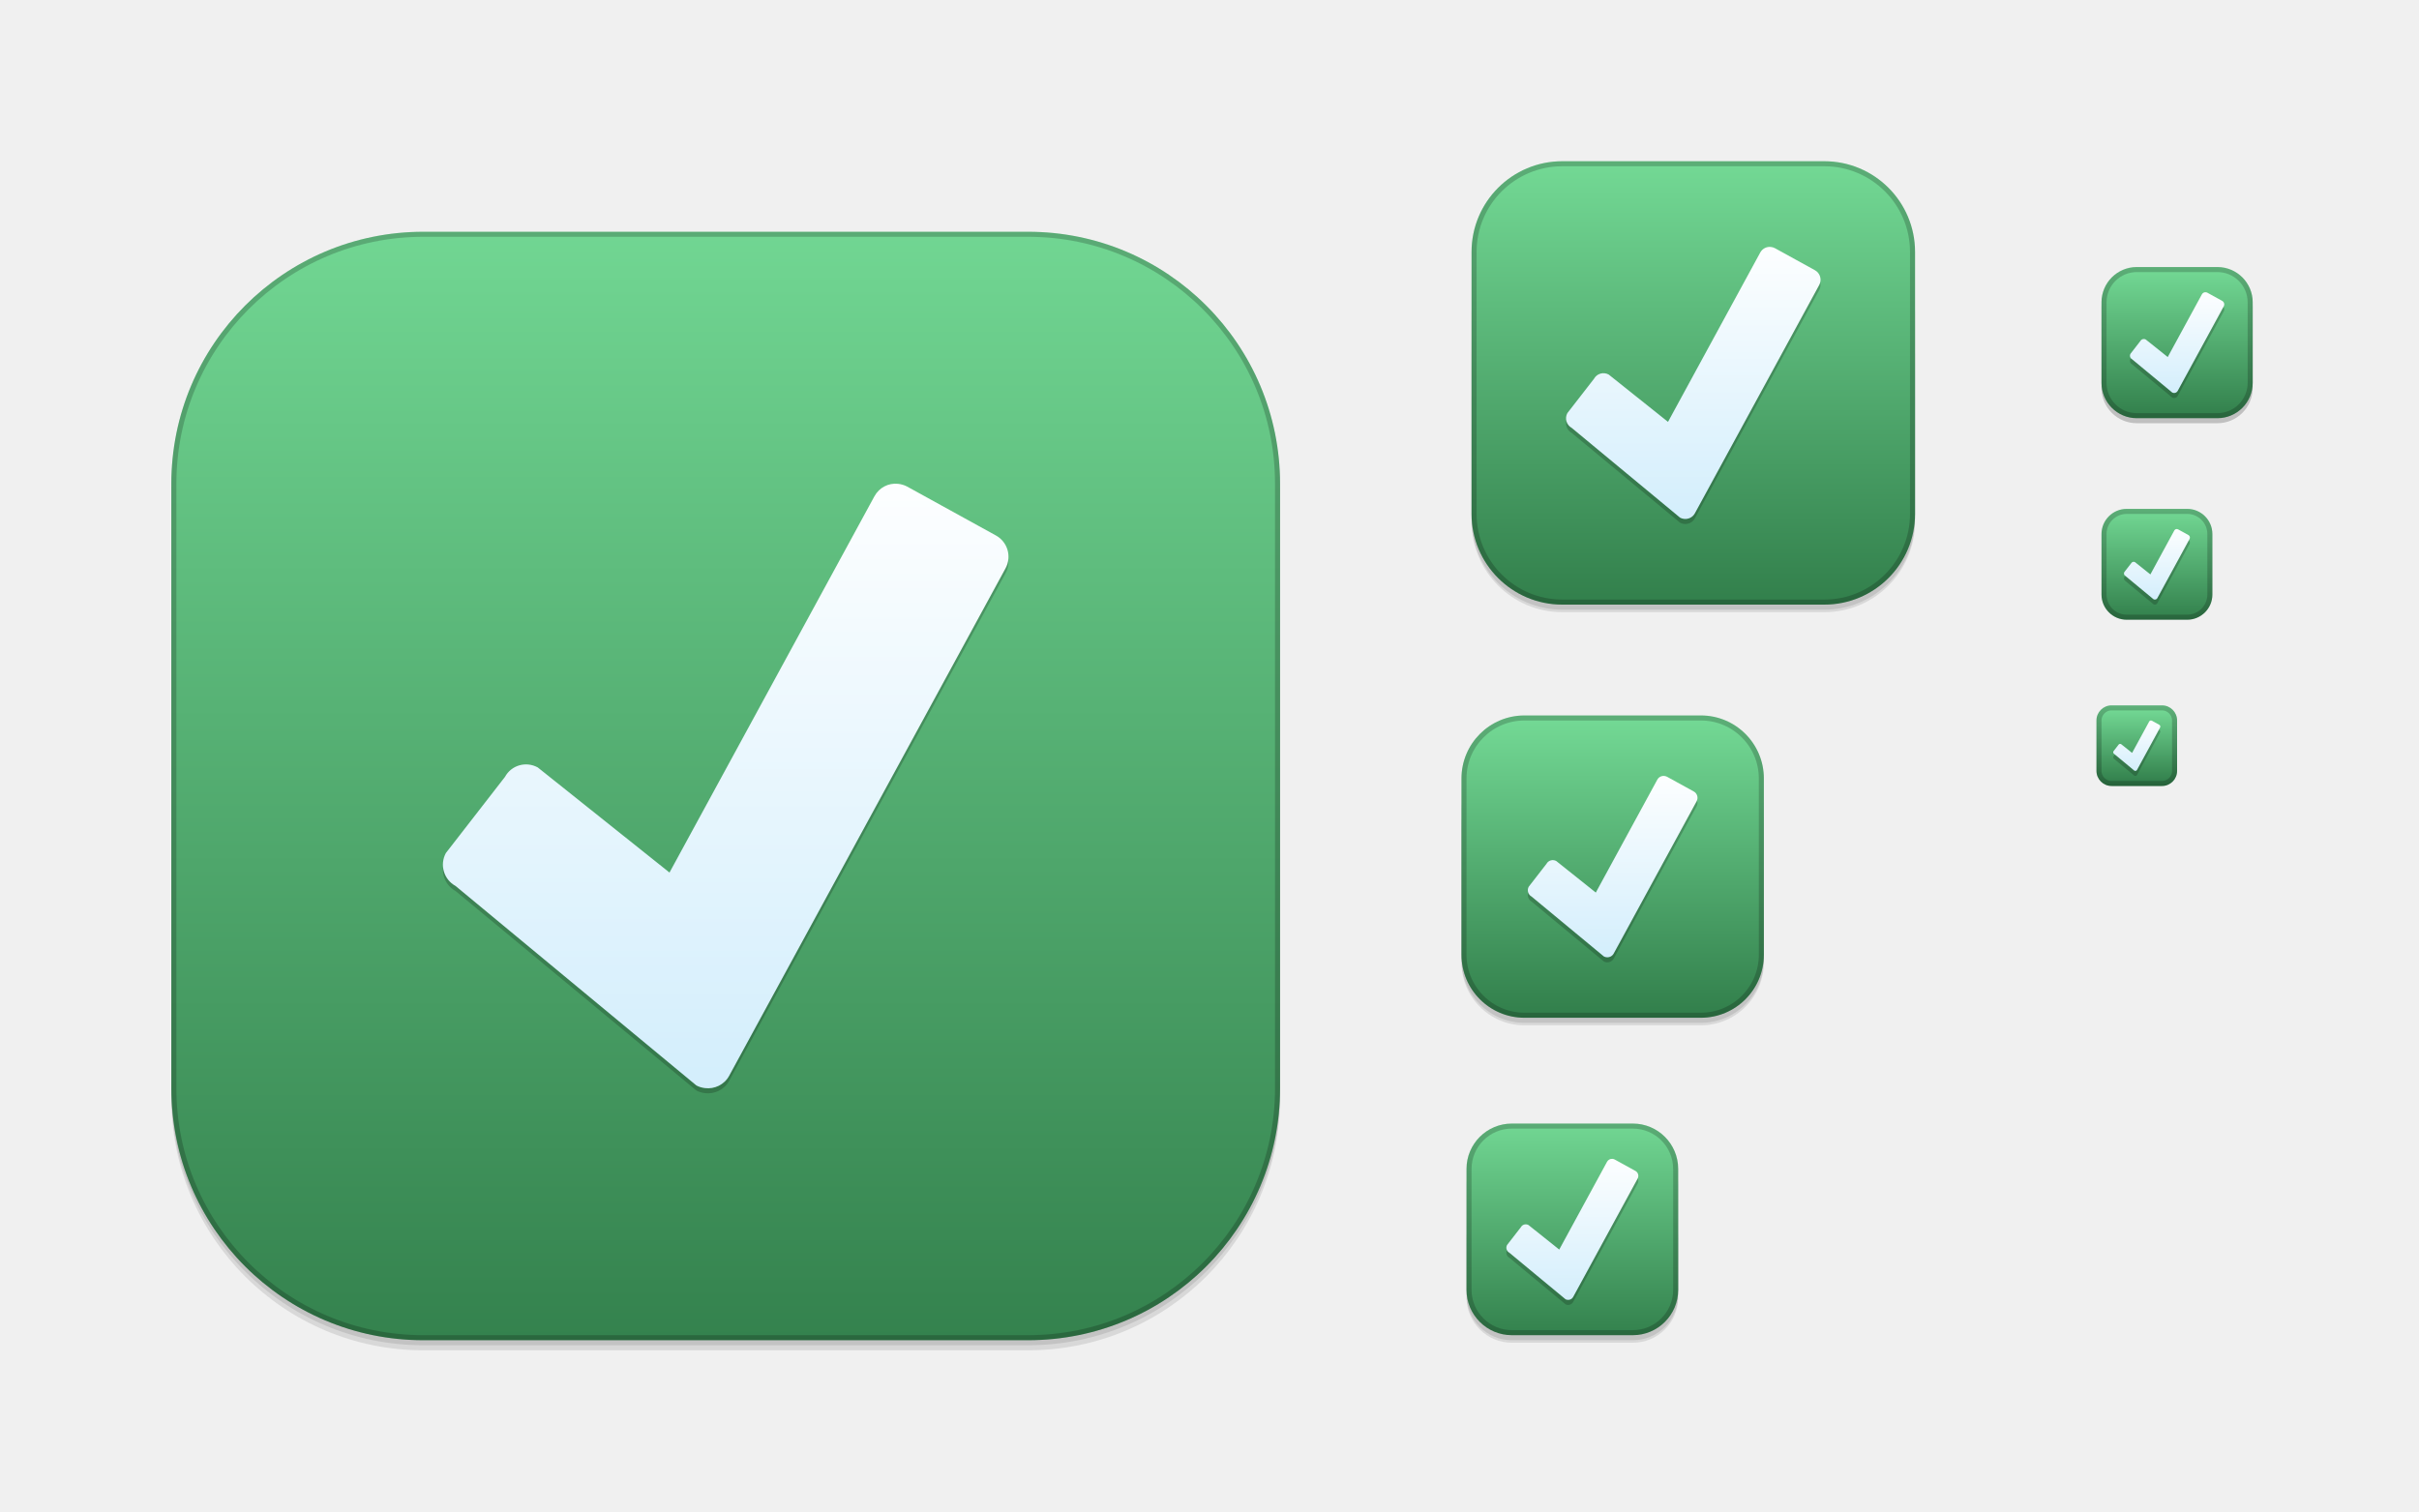
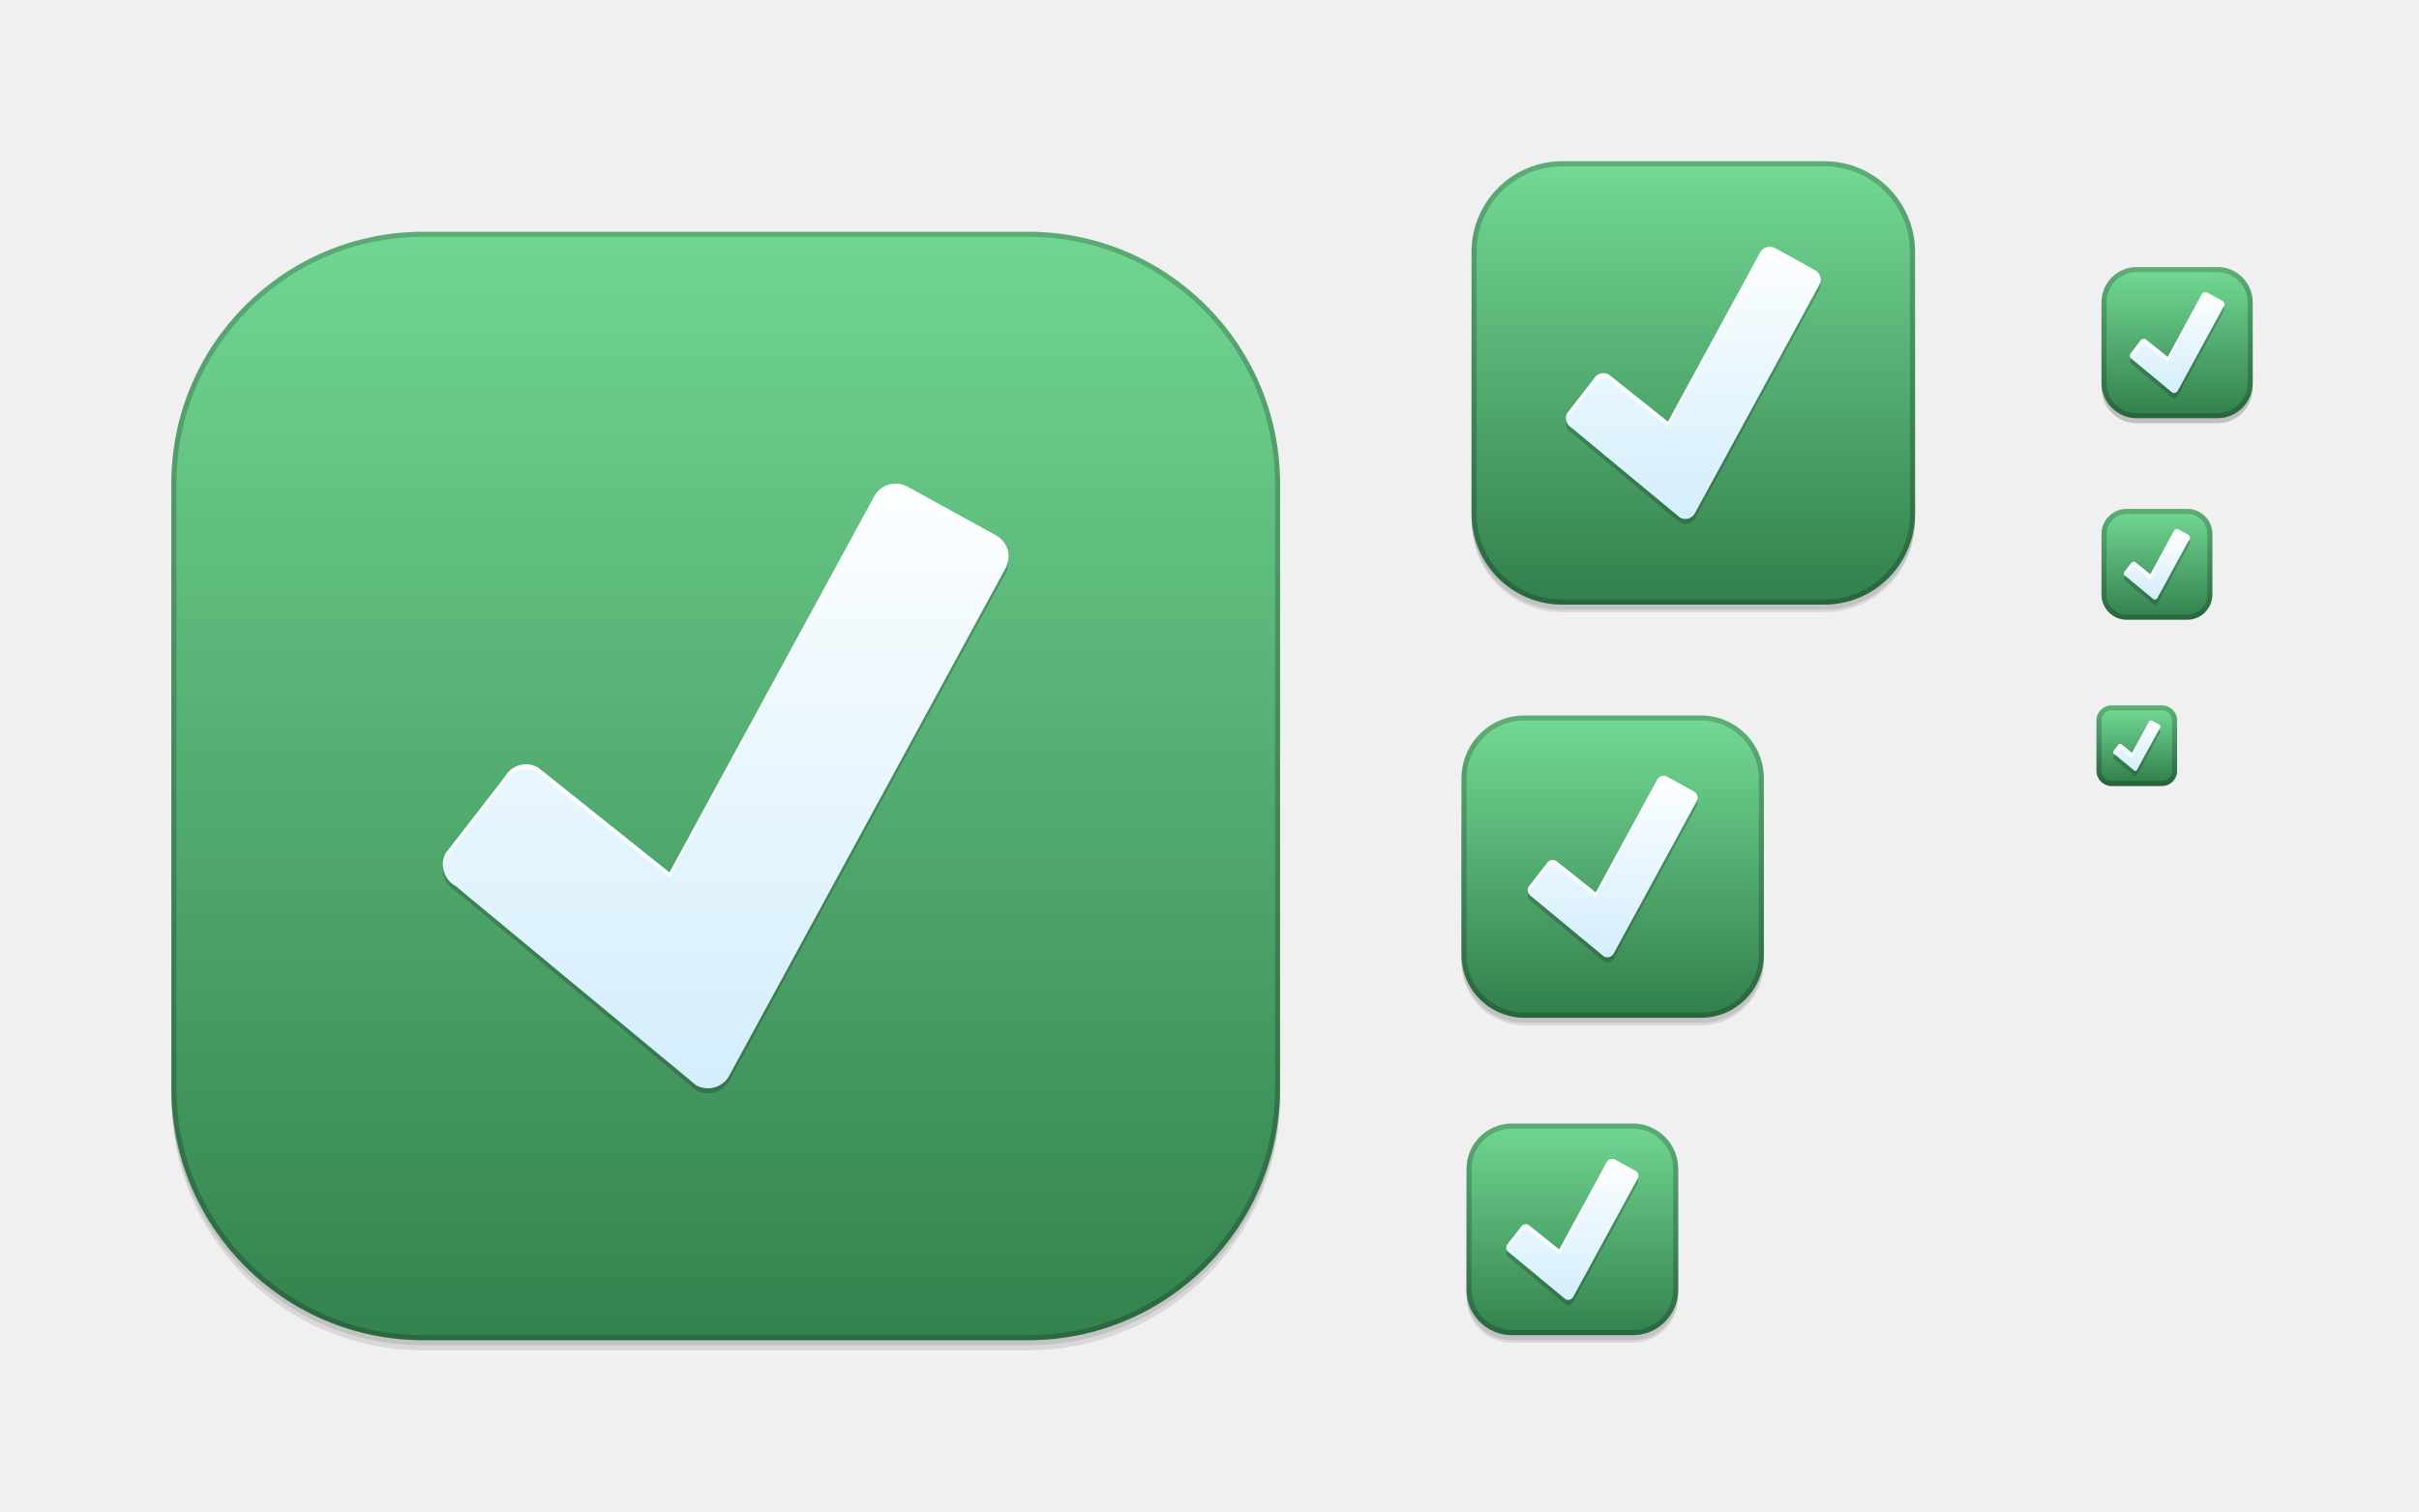
<svg xmlns="http://www.w3.org/2000/svg" xmlns:xlink="http://www.w3.org/1999/xlink" width="480" height="300" id="svg11300" version="1.0" style="display:inline;enable-background:new">
  <defs id="defs3">
    <linearGradient id="outerBackgroundGradient">
      <stop style="stop-color:#2f7b48;stop-opacity:1" offset="0" id="stop3864-8-6" />
      <stop style="stop-color:#76dd98;stop-opacity:1" offset="1" id="stop3866-9-1" />
    </linearGradient>
    <linearGradient xlink:href="#outerBackgroundGradient" id="linearGradient4097" gradientUnits="userSpaceOnUse" x1="264" y1="280" x2="264" y2="40" gradientTransform="matrix(0.06666667,0,0,0.06666667,414.4,137.3333)" />
    <linearGradient xlink:href="#outerBackgroundGradient" id="linearGradient4101" gradientUnits="userSpaceOnUse" gradientTransform="matrix(0.0875,0,0,0.0875,414.9,97.5)" x1="286.857" y1="302.857" x2="286.857" y2="28.571" />
    <linearGradient xlink:href="#outerBackgroundGradient" id="linearGradient4153" gradientUnits="userSpaceOnUse" gradientTransform="matrix(0.1193182,0,0,0.1193182,414.1364,48.22727)" x1="283.81" y1="299.81" x2="283.81" y2="31.619" />
    <linearGradient xlink:href="#outerBackgroundGradient" id="linearGradient4869" gradientUnits="userSpaceOnUse" gradientTransform="matrix(0.175,0,0,-0.175,286.8,-216)" x1="281.143" y1="297.143" x2="281.143" y2="22.857" />
    <clipPath clipPathUnits="userSpaceOnUse" id="clipPath4891">
      <rect ry="9" y="223" x="307" height="42" width="42" id="rect4893" style="color:#bebebe;fill:url(#linearGradient4895);fill-opacity:1;fill-rule:nonzero;stroke:none;stroke-width:0;marker:none;visibility:visible;display:inline;overflow:visible;enable-background:accumulate" transform="matrix(0,1,-1,0,0,0)" />
    </clipPath>
    <linearGradient xlink:href="#outerBackgroundGradient" id="linearGradient4895" gradientUnits="userSpaceOnUse" gradientTransform="matrix(0.175,0,0,0.175,302.8,216)" x1="144" y1="280" x2="144" y2="40" />
    <clipPath clipPathUnits="userSpaceOnUse" id="clipPath4044">
      <rect ry="4" y="85" x="433" height="22" width="22" id="rect4046" style="color:#bebebe;fill:url(#linearGradient4048);fill-opacity:1;fill-rule:nonzero;stroke:none;stroke-width:0;marker:none;visibility:visible;display:inline;overflow:visible;enable-background:accumulate" />
    </clipPath>
    <linearGradient xlink:href="#outerBackgroundGradient" id="linearGradient4048" gradientUnits="userSpaceOnUse" gradientTransform="matrix(0.0875,0,0,0.0875,430.9,81.5)" x1="149.714" y1="291.429" x2="149.714" y2="40" />
    <clipPath clipPathUnits="userSpaceOnUse" id="clipPath4089">
      <rect style="color:#bebebe;fill:url(#linearGradient4093);fill-opacity:1;fill-rule:nonzero;stroke:none;stroke-width:0;marker:none;visibility:visible;display:inline;overflow:visible;enable-background:accumulate" id="rect4091" width="30" height="30" x="433" y="37" ry="6" />
    </clipPath>
    <linearGradient xlink:href="#outerBackgroundGradient" id="linearGradient4093" gradientUnits="userSpaceOnUse" gradientTransform="matrix(0.1193182,0,0,0.1193182,430.1364,32.22727)" x1="149.714" y1="291.429" x2="149.714" y2="40" />
    <clipPath clipPathUnits="userSpaceOnUse" id="clipPath3855">
      <rect style="color:#bebebe;fill:url(#linearGradient3859);fill-opacity:1;fill-rule:nonzero;stroke:none;stroke-width:0;marker:none;visibility:visible;display:inline;overflow:visible;enable-background:accumulate" id="rect3857" width="16" height="16" x="304" y="212" ry="3" transform="matrix(0,1,-1,0,0,0)" />
    </clipPath>
    <linearGradient xlink:href="#outerBackgroundGradient" id="linearGradient3859" gradientUnits="userSpaceOnUse" gradientTransform="matrix(0.06666667,0,0,0.06666667,302.4,209.3333)" x1="144" y1="280" x2="144" y2="40" />
    <clipPath clipPathUnits="userSpaceOnUse" id="clipPath3862">
      <rect ry="50" y="46" x="34" height="220" width="220" id="rect3864" style="color:#bebebe;fill:url(#linearGradient3866);fill-opacity:1;fill-rule:nonzero;stroke:none;stroke-width:0;marker:none;visibility:visible;display:inline;overflow:visible;enable-background:accumulate" />
    </clipPath>
    <linearGradient xlink:href="#outerBackgroundGradient" id="linearGradient3866" gradientUnits="userSpaceOnUse" gradientTransform="translate(0,-4)" x1="144" y1="280" x2="144" y2="40" />
    <linearGradient xlink:href="#outerBackgroundGradient" id="linearGradient3876" gradientUnits="userSpaceOnUse" gradientTransform="translate(0,-4)" x1="272" y1="288" x2="272" y2="32" />
    <clipPath clipPathUnits="userSpaceOnUse" id="clipPath4187">
      <rect ry="12.5" y="142" x="290" height="60" width="60" id="rect4189" style="color:#bebebe;fill:url(#linearGradient4191);fill-opacity:1;fill-rule:nonzero;stroke:none;stroke-width:0;marker:none;visibility:visible;display:inline;overflow:visible;enable-background:accumulate" />
    </clipPath>
    <linearGradient xlink:href="#outerBackgroundGradient" id="linearGradient4191" gradientUnits="userSpaceOnUse" x1="352" y1="204" x2="352" y2="140" />
    <linearGradient xlink:href="#outerBackgroundGradient" id="linearGradient4197" gradientUnits="userSpaceOnUse" x1="384" y1="124" x2="384" y2="28" />
    <linearGradient xlink:href="#outerBackgroundGradient" id="linearGradient4199" gradientUnits="userSpaceOnUse" x1="352" y1="204" x2="352" y2="140" />
    <clipPath clipPathUnits="userSpaceOnUse" id="clipPath4346">
      <rect style="color:#bebebe;fill:url(#linearGradient4350);fill-opacity:1;fill-rule:nonzero;stroke:none;stroke-width:0;marker:none;visibility:visible;display:inline;overflow:visible;enable-background:accumulate" id="rect4348" width="88" height="88" x="292" y="32" ry="18" />
    </clipPath>
    <linearGradient xlink:href="#outerBackgroundGradient" id="linearGradient4350" gradientUnits="userSpaceOnUse" x1="384" y1="124" x2="384" y2="28" />
    <clipPath clipPathUnits="userSpaceOnUse" id="clipPath3871">
      <rect ry="5" y="101" x="417" height="22" width="22" id="rect3873" style="color:#bebebe;fill:url(#linearGradient3875);fill-opacity:1;fill-rule:nonzero;stroke:none;stroke-width:0;marker:none;visibility:visible;display:inline;overflow:visible;enable-background:accumulate" />
    </clipPath>
    <linearGradient xlink:href="#outerBackgroundGradient" id="linearGradient3875" gradientUnits="userSpaceOnUse" gradientTransform="matrix(0.0875,0,0,0.0875,414.9,97.5)" x1="286.857" y1="302.857" x2="286.857" y2="28.571" />
    <clipPath clipPathUnits="userSpaceOnUse" id="clipPath3881">
      <rect style="color:#bebebe;fill:url(#linearGradient3885);fill-opacity:1;fill-rule:nonzero;stroke:none;stroke-width:0;marker:none;visibility:visible;display:inline;overflow:visible;enable-background:accumulate" id="rect3883" width="30" height="30" x="417" y="53" ry="7" />
    </clipPath>
    <linearGradient xlink:href="#outerBackgroundGradient" id="linearGradient3885" gradientUnits="userSpaceOnUse" gradientTransform="matrix(0.1193182,0,0,0.1193182,414.1364,48.22727)" x1="283.81" y1="299.81" x2="283.81" y2="31.619" />
    <linearGradient x1="-83.757" y1="-7.838" x2="-92.223" y2="27.521" id="linearGradient5588" xlink:href="#linearGradient3202" gradientUnits="userSpaceOnUse" gradientTransform="matrix(3.37591,-0.8112871,0.8082503,3.388594,433.091,47.94118)" />
    <linearGradient id="linearGradient3202">
      <stop id="stop3204" style="stop-color:white;stop-opacity:1" offset="0" />
      <stop id="stop3206" style="stop-color:#d3eefc;stop-opacity:1" offset="1" />
    </linearGradient>
    <linearGradient xlink:href="#linearGradient3202" id="linearGradient4159" gradientUnits="userSpaceOnUse" gradientTransform="matrix(1.51916,-0.3650792,0.3637127,1.524867,466.091,27.37352)" x1="-83.757" y1="-7.838" x2="-92.223" y2="27.521" />
    <linearGradient xlink:href="#linearGradient3202" id="linearGradient4163" gradientUnits="userSpaceOnUse" gradientTransform="matrix(1.012773,-0.2433862,0.2424752,1.016579,406.7273,139.5823)" x1="-83.757" y1="-7.838" x2="-92.223" y2="27.521" />
    <linearGradient xlink:href="#linearGradient3202" id="linearGradient4167" gradientUnits="userSpaceOnUse" gradientTransform="matrix(0.7877127,-0.1893004,0.1885918,0.7906722,379.4546,218.7863)" x1="-83.757" y1="-7.838" x2="-92.223" y2="27.521" />
    <linearGradient xlink:href="#linearGradient3202" id="linearGradient4171" gradientUnits="userSpaceOnUse" gradientTransform="matrix(0.5626518,-0.1352145,0.1347084,0.5647657,480.1818,49.99019)" x1="-83.757" y1="-7.838" x2="-92.223" y2="27.521" />
    <linearGradient xlink:href="#linearGradient3202" id="linearGradient4175" gradientUnits="userSpaceOnUse" gradientTransform="matrix(0.3938562,-0.09465015,0.09429587,0.3953359,461.7273,99.39313)" x1="-83.757" y1="-7.838" x2="-92.223" y2="27.521" />
    <linearGradient xlink:href="#linearGradient3202" id="linearGradient4179" gradientUnits="userSpaceOnUse" gradientTransform="matrix(0.2813258,-0.06760725,0.06735419,0.2823828,448.0909,138.9951)" x1="-83.757" y1="-7.838" x2="-92.223" y2="27.521" />
  </defs>
  <g style="display:inline" id="layer1">
    <g style="display:none" id="layer7">
      <text y="19.745" xml:space="preserve" x="15.007" style="font-size:18px;font-style:normal;font-variant:normal;font-weight:normal;font-stretch:normal;fill:#000000;fill-opacity:1;stroke:none;display:inline;enable-background:new;font-family:DejaVu Sans;-inkscape-font-specification:DejaVu Sans" id="context">
        <tspan style="font-style:normal;font-variant:normal;font-weight:normal;font-stretch:normal;font-family:DejaVu Sans;-inkscape-font-specification:DejaVu Sans" y="19.745" x="15.007" id="tspan3933">apps</tspan>
      </text>
      <text y="19.745" xml:space="preserve" x="122.488" style="font-size:18px;font-style:normal;font-variant:normal;font-weight:bold;font-stretch:normal;text-align:start;line-height:125%;writing-mode:lr-tb;text-anchor:start;fill:#000000;fill-opacity:1;stroke:none;display:inline;enable-background:new;font-family:DejaVu Sans;-inkscape-font-specification:DejaVu Sans Bold" id="icon-name">
        <tspan style="font-size:18px;font-style:normal;font-variant:normal;font-weight:bold;font-stretch:normal;font-family:DejaVu Sans;-inkscape-font-specification:DejaVu Sans Bold" y="19.745" x="122.488" id="tspan3937">checkbox</tspan>
      </text>
      <rect style="fill:#eeeeec;fill-opacity:1;fill-rule:nonzero;stroke:none;stroke-width:2;marker:none;visibility:visible;display:inline;overflow:visible;enable-background:accumulate" id="rect16x16" width="16" height="16" x="416" y="140" />
      <rect style="fill:#d4d4d4;fill-opacity:1;fill-rule:nonzero;stroke:none;stroke-width:2;marker:none;visibility:visible;display:inline;overflow:visible;enable-background:accumulate" id="rect24x24" width="24" height="24" x="416" y="100" />
      <rect style="fill:#eeeeec;fill-opacity:1;fill-rule:nonzero;stroke:none;stroke-width:2;marker:none;visibility:visible;display:inline;overflow:visible;enable-background:accumulate" id="rect32x32" width="32" height="32" x="416" y="52" />
      <rect y="101" x="417" height="22" width="22" id="rect22x22" style="fill:#eeeeec;fill-opacity:1;fill-rule:nonzero;stroke:none;stroke-width:2;marker:none;visibility:visible;display:inline;overflow:visible;enable-background:accumulate" />
      <rect y="220" x="288" height="48" width="48" id="rect48x48" style="fill:#eeeeec;fill-opacity:1;fill-rule:nonzero;stroke:none;stroke-width:2;marker:none;visibility:visible;display:inline;overflow:visible;enable-background:accumulate" />
      <rect style="fill:#eeeeec;fill-opacity:1;fill-rule:nonzero;stroke:none;stroke-width:2;marker:none;visibility:visible;display:inline;overflow:visible;enable-background:accumulate" id="rect256x256" width="256" height="256" x="16" y="28" />
      <rect style="fill:#eeeeec;fill-opacity:1;fill-rule:nonzero;stroke:none;stroke-width:2;marker:none;visibility:visible;display:inline;overflow:visible;enable-background:accumulate" id="rect64x64" width="64" height="64" x="288" y="140" />
      <rect style="fill:#eeeeec;fill-opacity:1;fill-rule:nonzero;stroke:none;stroke-width:2;marker:none;visibility:visible;display:inline;overflow:visible;enable-background:accumulate" id="rect96x96" width="96" height="96" x="288" y="28" />
    </g>
    <g id="layer4" style="display:inline">
      <rect style="opacity:0.0;color:#bebebe;fill:#000000;fill-opacity:1;stroke:#000000;stroke-width:1;stroke-miterlimit:4;stroke-opacity:1;stroke-dasharray:none;marker:none;visibility:visible;display:inline;overflow:visible;enable-background:accumulate" id="rect4156" width="42" height="42" x="-266.5" y="291" ry="9" transform="matrix(0,-1,1,0,0,0)" />
      <rect transform="matrix(0,-1,1,0,0,0)" ry="9" y="291" x="-266.5" height="42" width="40" id="rect4183" style="opacity:0.1;color:#bebebe;fill:#000000;fill-opacity:1;stroke:none;stroke-width:1;marker:none;visibility:visible;display:inline;overflow:visible;enable-background:accumulate" />
      <rect ry="9" y="237" x="291" height="29" width="42" id="rect4144" style="opacity:0.1;color:#bebebe;fill:#000000;fill-opacity:1;fill-rule:nonzero;stroke:none;stroke-width:0;marker:none;visibility:visible;display:inline;overflow:visible;enable-background:accumulate" />
      <rect style="opacity:0.0;color:#bebebe;fill:#000000;fill-opacity:1;fill-rule:nonzero;stroke:#000000;stroke-width:1;stroke-miterlimit:4;stroke-opacity:1;stroke-dasharray:none;marker:none;visibility:visible;display:inline;overflow:visible;enable-background:accumulate" id="rect4340" width="88" height="88" x="292" y="33.5" ry="18" />
      <rect ry="18" y="52.5" x="292" height="69" width="88" id="rect4338" style="opacity:0.1;color:#bebebe;fill:#000000;fill-opacity:1;fill-rule:nonzero;stroke:none;stroke-width:0;marker:none;visibility:visible;display:inline;overflow:visible;enable-background:accumulate" />
      <rect style="opacity:0.1;color:#bebebe;fill:#000000;fill-opacity:1;fill-rule:nonzero;stroke:none;stroke-width:0;marker:none;visibility:visible;display:inline;overflow:visible;enable-background:accumulate" id="rect4335" width="88" height="76.5" x="292" y="44.5" ry="18" />
      <rect style="opacity:0.0;color:#bebebe;fill:#000000;fill-opacity:1;fill-rule:nonzero;stroke:#000000;stroke-width:1;stroke-miterlimit:4;stroke-opacity:1;stroke-dasharray:none;marker:none;visibility:visible;display:inline;overflow:visible;enable-background:accumulate" id="rect4214" width="60" height="60" x="290" y="143.5" ry="12.5" />
      <rect ry="12.5" y="151.5" x="290" height="52" width="60" id="rect4206" style="opacity:0.1;color:#bebebe;fill:#000000;fill-opacity:1;fill-rule:nonzero;stroke:none;stroke-width:0;marker:none;visibility:visible;display:inline;overflow:visible;enable-background:accumulate" />
      <rect style="opacity:0.1;color:#bebebe;fill:#000000;fill-opacity:1;fill-rule:nonzero;stroke:none;stroke-width:0;marker:none;visibility:visible;display:inline;overflow:visible;enable-background:accumulate" id="rect4212" width="60" height="54.5" x="290" y="148.5" ry="12.5" />
      <rect style="opacity:0.2;color:#bebebe;fill:#000000;fill-opacity:1;fill-rule:nonzero;stroke:none;stroke-width:0;marker:none;visibility:visible;display:inline;overflow:visible;enable-background:accumulate" id="rect4058" width="30" height="30" x="417" y="54" ry="7" />
      <rect ry="50" y="48" x="34" height="220" width="220" id="rect3872" style="opacity:0.0;color:#bebebe;fill:#000000;fill-opacity:1;fill-rule:nonzero;stroke:#000000;stroke-width:2;stroke-miterlimit:4;stroke-opacity:1;stroke-dasharray:none;marker:none;visibility:visible;display:inline;overflow:visible;enable-background:accumulate" />
      <rect style="opacity:0.1;color:#bebebe;fill:#000000;fill-opacity:1;fill-rule:nonzero;stroke:none;stroke-width:0;marker:none;visibility:visible;display:inline;overflow:visible;enable-background:accumulate" id="rect3870" width="220" height="220" x="34" y="48" ry="50" />
      <rect ry="50" y="47" x="34" height="220" width="220" id="rect3868" style="opacity:0.1;color:#bebebe;fill:#000000;fill-opacity:1;fill-rule:nonzero;stroke:none;stroke-width:0;marker:none;visibility:visible;display:inline;overflow:visible;enable-background:accumulate" />
    </g>
    <g id="layer2" style="display:inline">
      <rect style="color:#bebebe;fill:url(#linearGradient3876);fill-opacity:1;fill-rule:nonzero;stroke:none;stroke-width:0;marker:none;visibility:visible;display:inline;overflow:visible;enable-background:accumulate" id="rect4040" width="220" height="220" x="34" y="46" ry="50" />
      <rect ry="3" y="140" x="416" height="16" width="16" id="rect4095" style="color:#bebebe;fill:url(#linearGradient4097);fill-opacity:1;fill-rule:nonzero;stroke:none;stroke-width:0;marker:none;visibility:visible;display:inline;overflow:visible;enable-background:accumulate" />
      <rect style="color:#bebebe;fill:url(#linearGradient4101);fill-opacity:1;fill-rule:nonzero;stroke:none;stroke-width:0;marker:none;visibility:visible;display:inline;overflow:visible;enable-background:accumulate" id="rect4099" width="22" height="22" x="417" y="101" ry="5" />
      <rect ry="7" y="53" x="417" height="30" width="30" id="rect4151" style="color:#bebebe;fill:url(#linearGradient4153);fill-opacity:1;fill-rule:nonzero;stroke:none;stroke-width:0;marker:none;visibility:visible;display:inline;overflow:visible;enable-background:accumulate" />
      <rect style="color:#bebebe;fill:url(#linearGradient4869);fill-opacity:1;fill-rule:nonzero;stroke:none;stroke-width:0;marker:none;visibility:visible;display:inline;overflow:visible;enable-background:accumulate" id="rect4783" width="42" height="42" x="291" y="-265" ry="9" transform="scale(1,-1)" />
      <rect ry="18" y="32" x="292" height="88" width="88" id="rect4511" style="color:#bebebe;fill:url(#linearGradient4197);fill-opacity:1;fill-rule:nonzero;stroke:none;stroke-width:0;marker:none;visibility:visible;display:inline;overflow:visible;enable-background:accumulate" />
      <rect style="color:#bebebe;fill:url(#linearGradient4199);fill-opacity:1;fill-rule:nonzero;stroke:none;stroke-width:0;marker:none;visibility:visible;display:inline;overflow:visible;enable-background:accumulate" id="rect4515" width="60" height="60" x="290" y="142" ry="12.5" />
    </g>
    <g id="layer6" style="display:inline">
      <path style="opacity:0.2;fill:#000000;fill-opacity:1;fill-rule:nonzero;stroke:none;stroke-width:1.003;marker:none;visibility:visible;display:inline;overflow:visible;enable-background:new" id="path4181" d="m 178.17,97.024 c -1.858,-0.189 -3.704,0.724 -4.659,2.477 L 132.849,174.18 106.705,153.315 c -2.329,-1.277 -5.234,-0.455 -6.507,1.882 l -11.724,15.108 c -1.272,2.337 -0.417,5.253 1.912,6.53 0,0 47.735,39.573 47.794,39.602 0.546,0.299 1.117,0.45 1.697,0.524 1.895,0.24 3.835,-0.653 4.809,-2.443 l 54.839,-100.714 c 1.272,-2.337 0.417,-5.253 -1.912,-6.53 l -17.596,-9.692 c -0.582,-0.319 -1.228,-0.494 -1.847,-0.558 z" />
      <path d="m 351.376,50.011 c -0.836,-0.085 -1.667,0.326 -2.096,1.115 L 330.982,84.731 319.217,75.342 c -1.048,-0.575 -2.355,-0.205 -2.928,0.847 l -5.276,6.799 c -0.573,1.052 -0.188,2.364 0.861,2.939 0,0 21.481,17.808 21.507,17.821 0.246,0.135 0.502,0.203 0.764,0.236 0.853,0.108 1.726,-0.294 2.164,-1.099 l 24.678,-45.321 c 0.573,-1.052 0.188,-2.364 -0.861,-2.939 l -7.918,-4.361 c -0.262,-0.144 -0.553,-0.223 -0.831,-0.251 z" id="path4183" style="opacity:0.2;fill:#000000;fill-opacity:1;fill-rule:nonzero;stroke:none;stroke-width:1.003;marker:none;visibility:visible;display:inline;overflow:visible;enable-background:new" />
      <path style="opacity:0.2;fill:#000000;fill-opacity:1;fill-rule:nonzero;stroke:none;stroke-width:1.003;marker:none;visibility:visible;display:inline;overflow:visible;enable-background:new" id="path4185" d="m 330.251,155.007 c -0.557,-0.057 -1.111,0.217 -1.398,0.743 l -12.199,22.404 -7.843,-6.26 c -0.699,-0.383 -1.57,-0.137 -1.952,0.565 l -3.517,4.533 c -0.382,0.701 -0.125,1.576 0.574,1.959 0,0 14.32,11.872 14.338,11.881 0.164,0.09 0.335,0.135 0.509,0.157 0.569,0.072 1.15,-0.196 1.443,-0.733 l 16.452,-30.214 c 0.382,-0.701 0.125,-1.576 -0.574,-1.959 l -5.279,-2.908 c -0.175,-0.096 -0.368,-0.148 -0.554,-0.167 z" />
      <path d="m 319.973,231.006 c -0.433,-0.044 -0.864,0.169 -1.087,0.578 l -9.488,17.425 -6.1,-4.869 c -0.543,-0.298 -1.221,-0.106 -1.518,0.439 l -2.736,3.525 c -0.297,0.545 -0.097,1.226 0.446,1.524 0,0 11.138,9.234 11.152,9.24 0.127,0.07 0.261,0.105 0.396,0.122 0.442,0.056 0.895,-0.152 1.122,-0.57 l 12.796,-23.5 c 0.297,-0.545 0.097,-1.226 -0.446,-1.524 l -4.106,-2.261 c -0.136,-0.074 -0.287,-0.115 -0.431,-0.13 z" id="path4187" style="opacity:0.2;fill:#000000;fill-opacity:1;fill-rule:nonzero;stroke:none;stroke-width:1.003;marker:none;visibility:visible;display:inline;overflow:visible;enable-background:new" />
      <path style="opacity:0.2;fill:#000000;fill-opacity:1;fill-rule:nonzero;stroke:none;stroke-width:1.003;marker:none;visibility:visible;display:inline;overflow:visible;enable-background:new" id="path4189" d="m 437.695,59.004 c -0.31,-0.032 -0.617,0.121 -0.776,0.413 l -6.777,12.446 -4.357,-3.478 c -0.388,-0.213 -0.872,-0.076 -1.084,0.314 l -1.954,2.518 c -0.212,0.39 -0.07,0.875 0.319,1.088 0,0 7.956,6.595 7.966,6.6 0.091,0.05 0.186,0.075 0.283,0.087 0.316,0.04 0.639,-0.109 0.802,-0.407 l 9.14,-16.786 c 0.212,-0.39 0.069,-0.875 -0.319,-1.088 l -2.933,-1.615 c -0.097,-0.053 -0.205,-0.082 -0.308,-0.093 z" />
      <path d="m 431.986,106.003 c -0.217,-0.022 -0.432,0.085 -0.543,0.289 l -4.744,8.713 -3.05,-2.434 c -0.272,-0.149 -0.611,-0.053 -0.759,0.22 l -1.368,1.763 c -0.148,0.273 -0.049,0.613 0.223,0.762 0,0 5.569,4.617 5.576,4.62 0.064,0.035 0.13,0.052 0.198,0.061 0.221,0.028 0.447,-0.076 0.561,-0.285 l 6.398,-11.75 c 0.148,-0.273 0.049,-0.613 -0.223,-0.762 l -2.053,-1.131 c -0.068,-0.037 -0.143,-0.058 -0.216,-0.065 z" id="path4191" style="opacity:0.2;fill:#000000;fill-opacity:1;fill-rule:nonzero;stroke:none;stroke-width:1.003;marker:none;visibility:visible;display:inline;overflow:visible;enable-background:new" />
      <path d="m 426.847,144.002 c -0.155,-0.016 -0.309,0.06 -0.388,0.206 l -3.389,6.223 -2.179,-1.739 c -0.194,-0.106 -0.436,-0.038 -0.542,0.157 l -0.977,1.259 c -0.106,0.195 -0.035,0.438 0.159,0.544 0,0 3.978,3.298 3.983,3.3 0.045,0.025 0.093,0.037 0.141,0.044 0.158,0.02 0.32,-0.054 0.401,-0.204 l 4.57,-8.393 c 0.106,-0.195 0.035,-0.438 -0.159,-0.544 l -1.466,-0.808 c -0.049,-0.027 -0.102,-0.041 -0.154,-0.046 z" id="path4193" style="opacity:0.2;fill:#000000;fill-opacity:1;fill-rule:nonzero;stroke:none;stroke-width:1.003;marker:none;visibility:visible;display:inline;overflow:visible;enable-background:new" />
      <path d="m 178.17,96.024 c -1.858,-0.189 -3.704,0.724 -4.659,2.477 l -40.663,74.679 -26.143,-20.865 c -2.329,-1.277 -5.234,-0.455 -6.507,1.882 l -11.724,15.108 c -1.272,2.337 -0.417,5.253 1.912,6.53 0,0 47.735,39.573 47.794,39.602 0.546,0.299 1.117,0.45 1.697,0.524 1.895,0.24 3.835,-0.653 4.809,-2.443 l 54.839,-100.714 c 1.272,-2.337 0.417,-5.253 -1.912,-6.53 l -17.596,-9.692 c -0.582,-0.319 -1.228,-0.494 -1.847,-0.558 z" id="path4368" style="fill:url(#linearGradient5588);fill-opacity:1;fill-rule:nonzero;stroke:none;stroke-width:1.003;marker:none;visibility:visible;display:inline;overflow:visible;enable-background:new" />
      <path style="fill:url(#linearGradient4159);fill-opacity:1;fill-rule:nonzero;stroke:none;stroke-width:1.003;marker:none;visibility:visible;display:inline;overflow:visible;enable-background:new" id="path4157" d="m 351.376,49.011 c -0.836,-0.085 -1.667,0.326 -2.096,1.115 l -18.298,33.605 -11.765,-9.389 c -1.048,-0.575 -2.355,-0.205 -2.928,0.847 l -5.276,6.799 c -0.573,1.052 -0.188,2.364 0.861,2.939 0,0 21.481,17.808 21.507,17.821 0.246,0.135 0.502,0.203 0.764,0.236 0.853,0.108 1.726,-0.294 2.164,-1.099 l 24.678,-45.321 c 0.573,-1.052 0.188,-2.364 -0.861,-2.939 l -7.918,-4.361 c -0.262,-0.144 -0.553,-0.223 -0.831,-0.251 z" />
      <path d="m 330.251,154.007 c -0.557,-0.057 -1.111,0.217 -1.398,0.743 l -12.199,22.404 -7.843,-6.26 c -0.699,-0.383 -1.57,-0.137 -1.952,0.565 l -3.517,4.533 c -0.382,0.701 -0.125,1.576 0.574,1.959 0,0 14.32,11.872 14.338,11.881 0.164,0.09 0.335,0.135 0.509,0.157 0.569,0.072 1.15,-0.196 1.443,-0.733 l 16.452,-30.214 c 0.382,-0.701 0.125,-1.576 -0.574,-1.959 l -5.279,-2.908 c -0.175,-0.096 -0.368,-0.148 -0.554,-0.167 z" id="path4161" style="fill:url(#linearGradient4163);fill-opacity:1;fill-rule:nonzero;stroke:none;stroke-width:1.003;marker:none;visibility:visible;display:inline;overflow:visible;enable-background:new" />
      <path style="fill:url(#linearGradient4167);fill-opacity:1;fill-rule:nonzero;stroke:none;stroke-width:1.003;marker:none;visibility:visible;display:inline;overflow:visible;enable-background:new" id="path4165" d="m 319.973,230.006 c -0.433,-0.044 -0.864,0.169 -1.087,0.578 l -9.488,17.425 -6.1,-4.869 c -0.543,-0.298 -1.221,-0.106 -1.518,0.439 l -2.736,3.525 c -0.297,0.545 -0.097,1.226 0.446,1.524 0,0 11.138,9.234 11.152,9.24 0.127,0.07 0.261,0.105 0.396,0.122 0.442,0.056 0.895,-0.152 1.122,-0.57 l 12.796,-23.5 c 0.297,-0.545 0.097,-1.226 -0.446,-1.524 l -4.106,-2.261 c -0.136,-0.074 -0.287,-0.115 -0.431,-0.13 z" />
      <path d="m 437.695,58.004 c -0.31,-0.032 -0.617,0.121 -0.776,0.413 l -6.777,12.446 -4.357,-3.478 c -0.388,-0.213 -0.872,-0.076 -1.084,0.314 l -1.954,2.518 c -0.212,0.39 -0.07,0.875 0.319,1.088 0,0 7.956,6.595 7.966,6.6 0.091,0.05 0.186,0.075 0.283,0.087 0.316,0.04 0.639,-0.109 0.802,-0.407 l 9.14,-16.786 c 0.212,-0.39 0.069,-0.875 -0.319,-1.088 l -2.933,-1.615 c -0.097,-0.053 -0.205,-0.082 -0.308,-0.093 z" id="path4169" style="fill:url(#linearGradient4171);fill-opacity:1;fill-rule:nonzero;stroke:none;stroke-width:1.003;marker:none;visibility:visible;display:inline;overflow:visible;enable-background:new" />
      <path style="fill:url(#linearGradient4175);fill-opacity:1;fill-rule:nonzero;stroke:none;stroke-width:1.003;marker:none;visibility:visible;display:inline;overflow:visible;enable-background:new" id="path4173" d="m 431.986,105.003 c -0.217,-0.022 -0.432,0.085 -0.543,0.289 l -4.744,8.713 -3.05,-2.434 c -0.272,-0.149 -0.611,-0.053 -0.759,0.22 l -1.368,1.763 c -0.148,0.273 -0.049,0.613 0.223,0.762 0,0 5.569,4.617 5.576,4.62 0.064,0.035 0.13,0.052 0.198,0.061 0.221,0.028 0.447,-0.076 0.561,-0.285 l 6.398,-11.75 c 0.148,-0.273 0.049,-0.613 -0.223,-0.762 l -2.053,-1.131 c -0.068,-0.037 -0.143,-0.058 -0.216,-0.065 z" />
      <path style="fill:url(#linearGradient4179);fill-opacity:1;fill-rule:nonzero;stroke:none;stroke-width:1.003;marker:none;visibility:visible;display:inline;overflow:visible;enable-background:new" id="path4177" d="m 426.847,143.002 c -0.155,-0.016 -0.309,0.06 -0.388,0.206 l -3.389,6.223 -2.179,-1.739 c -0.194,-0.106 -0.436,-0.038 -0.542,0.157 l -0.977,1.259 c -0.106,0.195 -0.035,0.438 0.159,0.544 0,0 3.978,3.298 3.983,3.3 0.045,0.025 0.093,0.037 0.141,0.044 0.158,0.02 0.32,-0.054 0.401,-0.204 l 4.57,-8.393 c 0.106,-0.195 0.035,-0.438 -0.159,-0.544 l -1.466,-0.808 c -0.049,-0.027 -0.102,-0.041 -0.154,-0.046 z" />
+       <path style="opacity:0.8;fill:#ffffff;fill-opacity:1;fill-rule:nonzero;stroke:none;stroke-width:1.003;marker:none;visibility:visible;display:inline;overflow:visible;enable-background:new" d="M 177.469 96 C 175.858 96.072 174.335 96.966 173.5 98.5 L 132.844 173.188 L 106.719 152.312 C 104.39 151.035 101.46 151.85 100.188 154.188 L 88.469 169.312 C 87.992 170.189 87.819 171.14 87.906 172.062 C 87.974 171.461 88.161 170.878 88.469 170.312 L 100.188 155.188 C 101.46 152.85 104.39 152.035 106.719 153.312 L 132.844 174.188 L 173.5 99.5 C 174.454 97.747 176.299 96.842 178.156 97.031 C 178.775 97.095 179.449 97.274 180.031 97.594 L 197.625 107.281 C 199.071 108.074 199.94 109.506 200.094 111.031 C 200.307 109.146 199.39 107.249 197.625 106.281 L 180.031 96.594 C 179.449 96.274 178.775 96.095 178.156 96.031 C 177.924 96.008 177.699 95.99 177.469 96 z " id="path3871" />
+       <path style="opacity:0.8;fill:#ffffff;fill-opacity:1;fill-rule:nonzero;stroke:none;stroke-width:1.003;marker:none;visibility:visible;display:inline;overflow:visible;enable-background:new" d="M 351.375 49 C 350.539 48.915 349.711 49.336 349.281 50.125 L 330.969 83.719 L 319.219 74.344 C 318.171 73.769 316.854 74.136 316.281 75.188 L 311 82 C 310.736 82.485 310.698 83.002 310.812 83.5 C 310.856 83.329 310.912 83.163 311 83 L 316.281 76.188 C 316.854 75.136 318.171 74.769 319.219 75.344 L 330.969 84.719 L 349.281 51.125 C 349.711 50.336 350.539 49.915 351.375 50 C 351.654 50.029 351.957 50.106 352.219 50.25 L 360.125 54.625 C 360.689 54.935 361.054 55.45 361.188 56.031 C 361.411 55.103 361.002 54.106 360.125 53.625 L 352.219 49.25 C 351.957 49.106 351.654 49.029 351.375 49 z " id="path3873" />
+       <path style="opacity:0.8;fill:#ffffff;fill-opacity:1;fill-rule:nonzero;stroke:none;stroke-width:1.003;marker:none;visibility:visible;display:inline;overflow:visible;enable-background:new" d="M 330.25 154 C 329.693 153.943 329.13 154.224 328.844 154.75 L 316.656 177.156 L 308.812 170.906 C 308.114 170.523 307.257 170.768 306.875 171.469 L 303.344 176 C 303.135 176.383 303.11 176.809 303.25 177.188 C 303.275 177.119 303.308 177.066 303.344 177 L 306.875 172.469 C 307.257 171.768 308.114 171.523 308.812 171.906 L 316.656 178.156 L 328.844 155.75 C 329.13 155.224 329.693 154.943 330.25 155 C 330.436 155.019 330.638 155.092 330.812 155.188 L 336.094 158.094 C 336.411 158.268 336.633 158.53 336.75 158.844 C 336.989 158.184 336.727 157.441 336.094 157.094 L 330.812 154.188 C 330.638 154.092 330.436 154.019 330.25 154 z " id="path3875" />
+       <path style="opacity:0.8;fill:#ffffff;fill-opacity:1;fill-rule:nonzero;stroke:none;stroke-width:1.003;marker:none;visibility:visible;display:inline;overflow:visible;enable-background:new" d="M 319.969 230 C 319.535 229.956 319.098 230.185 318.875 230.594 L 309.406 248 L 303.312 243.125 C 302.769 242.827 302.078 243.048 301.781 243.594 L 299.031 247.094 C 298.856 247.415 298.893 247.784 299.031 248.094 L 301.781 244.594 C 302.078 244.048 302.769 243.827 303.312 244.125 L 309.406 249 L 318.875 231.594 C 319.098 231.185 319.535 230.956 319.969 231 C 320.113 231.015 320.27 231.05 320.406 231.125 L 324.5 233.406 C 324.715 233.524 324.871 233.701 324.969 233.906 C 325.266 233.361 325.043 232.704 324.5 232.406 L 320.406 230.125 C 320.27 230.05 320.113 230.015 319.969 230 z " id="path3877" />
+       <path style="opacity:0.8;fill:#ffffff;fill-opacity:1;fill-rule:nonzero;stroke:none;stroke-width:1.003;marker:none;visibility:visible;display:inline;overflow:visible;enable-background:new" d="M 437.469 58 C 437.244 58.043 437.026 58.187 436.906 58.406 L 430.156 70.875 L 425.781 67.375 C 425.393 67.162 424.9 67.298 424.688 67.688 L 422.75 70.219 C 422.584 70.524 422.627 70.879 422.844 71.125 L 424.688 68.688 C 424.9 68.298 425.393 68.162 425.781 68.375 L 430.156 71.875 L 436.906 59.406 C 437.065 59.114 437.378 58.968 437.688 59 C 437.791 59.011 437.903 59.041 438 59.094 L 440.938 60.719 C 441.035 60.772 441.123 60.825 441.188 60.906 L 441.25 60.812 C 441.462 60.423 441.326 59.932 440.938 59.719 L 438 58.094 C 437.903 58.041 437.791 58.011 437.688 58 C 437.61 57.992 437.544 57.986 437.469 58 z " id="path3879" />
+       <path style="opacity:0.8;fill:#ffffff;fill-opacity:1;fill-rule:nonzero;stroke:none;stroke-width:1.003;marker:none;visibility:visible;display:inline;overflow:visible;enable-background:new" d="M 432 105 C 431.783 104.978 431.549 105.077 431.438 105.281 L 426.688 114 L 423.656 111.562 C 423.385 111.413 423.023 111.509 422.875 111.781 L 421.531 113.562 C 421.386 113.829 421.462 114.158 421.719 114.312 L 422.875 112.781 C 423.023 112.509 423.385 112.413 423.656 112.562 L 426.688 115 L 431.438 106.281 C 431.549 106.077 431.783 105.978 432 106 C 432.072 106.007 432.12 106.025 432.188 106.062 L 434.25 107.188 C 434.274 107.201 434.291 107.234 434.312 107.25 L 434.469 106.969 C 434.617 106.696 434.522 106.337 434.25 106.188 L 432.188 105.062 C 432.12 105.025 432.072 105.007 432 105 z " id="path3881" />
+       <path style="opacity:0.8;fill:#ffffff;fill-opacity:1;fill-rule:nonzero;stroke:none;stroke-width:1.003;marker:none;visibility:visible;display:inline;overflow:visible;enable-background:new" d="M 426.844 143 C 426.689 142.984 426.548 143.073 426.469 143.219 L 423.062 149.438 L 420.906 147.688 C 420.712 147.581 420.45 147.649 420.344 147.844 L 419.375 149.094 C 419.269 149.289 419.337 149.55 419.531 149.656 C 419.531 149.656 419.649 149.744 419.656 149.75 L 420.344 148.844 C 420.45 148.649 420.712 148.581 420.906 148.688 L 423.062 150.438 L 426.469 144.219 C 426.548 144.073 426.689 143.984 426.844 144 C 426.895 144.005 426.952 144.036 427 144.062 L 428.406 144.812 L 428.625 144.406 C 428.731 144.211 428.663 143.95 428.469 143.844 L 427 143.062 C 426.952 143.036 426.895 143.005 426.844 143 z " id="path3883" />
    </g>
    <g id="layer5" style="display:inline">
      <rect ry="9" y="307" x="-265" height="42" width="42" id="rect4884" style="opacity:0.20;color:#bebebe;fill:none;stroke:#000000;stroke-width:2;stroke-miterlimit:4;stroke-opacity:1;stroke-dasharray:none;marker:none;visibility:visible;display:inline;overflow:visible;enable-background:accumulate" transform="matrix(0,1,1,0,-16,488)" clip-path="url(#clipPath4891)" />
      <rect style="opacity:0.20;color:#bebebe;fill:none;stroke:#000000;stroke-width:2;stroke-miterlimit:4;stroke-opacity:1;stroke-dasharray:none;marker:none;visibility:visible;display:inline;overflow:visible;enable-background:accumulate" id="rect5311" width="16" height="16" x="-228" y="304" ry="3" clip-path="url(#clipPath3855)" transform="matrix(0,-1,1,0,112,-72)" />
      <rect ry="50" y="46" x="34" height="220" width="220" id="rect3858" style="opacity:0.20;color:#bebebe;fill:none;stroke:#000000;stroke-width:2;stroke-miterlimit:4;stroke-opacity:1;stroke-dasharray:none;marker:none;visibility:visible;display:inline;overflow:visible;enable-background:accumulate" clip-path="url(#clipPath3862)" />
      <rect ry="12.5" y="142" x="290" height="60" width="60" id="rect4175" style="opacity:0.20;color:#bebebe;fill:none;stroke:#000000;stroke-width:2;stroke-miterlimit:4;stroke-opacity:1;stroke-dasharray:none;marker:none;visibility:visible;display:inline;overflow:visible;enable-background:accumulate" clip-path="url(#clipPath4187)" />
      <rect style="opacity:0.20;color:#bebebe;fill:none;stroke:#000000;stroke-width:2;stroke-miterlimit:4;stroke-opacity:1;stroke-dasharray:none;marker:none;visibility:visible;display:inline;overflow:visible;enable-background:accumulate" id="rect4342" width="88" height="88" x="292" y="32" ry="18" clip-path="url(#clipPath4346)" />
      <rect ry="5" y="101" x="417" height="22" width="22" id="rect3866" style="opacity:0.20;color:#bebebe;fill:none;stroke:#000000;stroke-width:2;stroke-miterlimit:4;stroke-opacity:1;stroke-dasharray:none;marker:none;visibility:visible;display:inline;overflow:visible;enable-background:accumulate" clip-path="url(#clipPath3871)" />
      <rect style="opacity:0.20;color:#bebebe;fill:none;stroke:#000000;stroke-width:2;stroke-miterlimit:4;stroke-opacity:1;stroke-dasharray:none;marker:none;visibility:visible;display:inline;overflow:visible;enable-background:accumulate" id="rect3877" width="30" height="30" x="417" y="53" ry="7" clip-path="url(#clipPath3881)" />
    </g>
  </g>
</svg>
